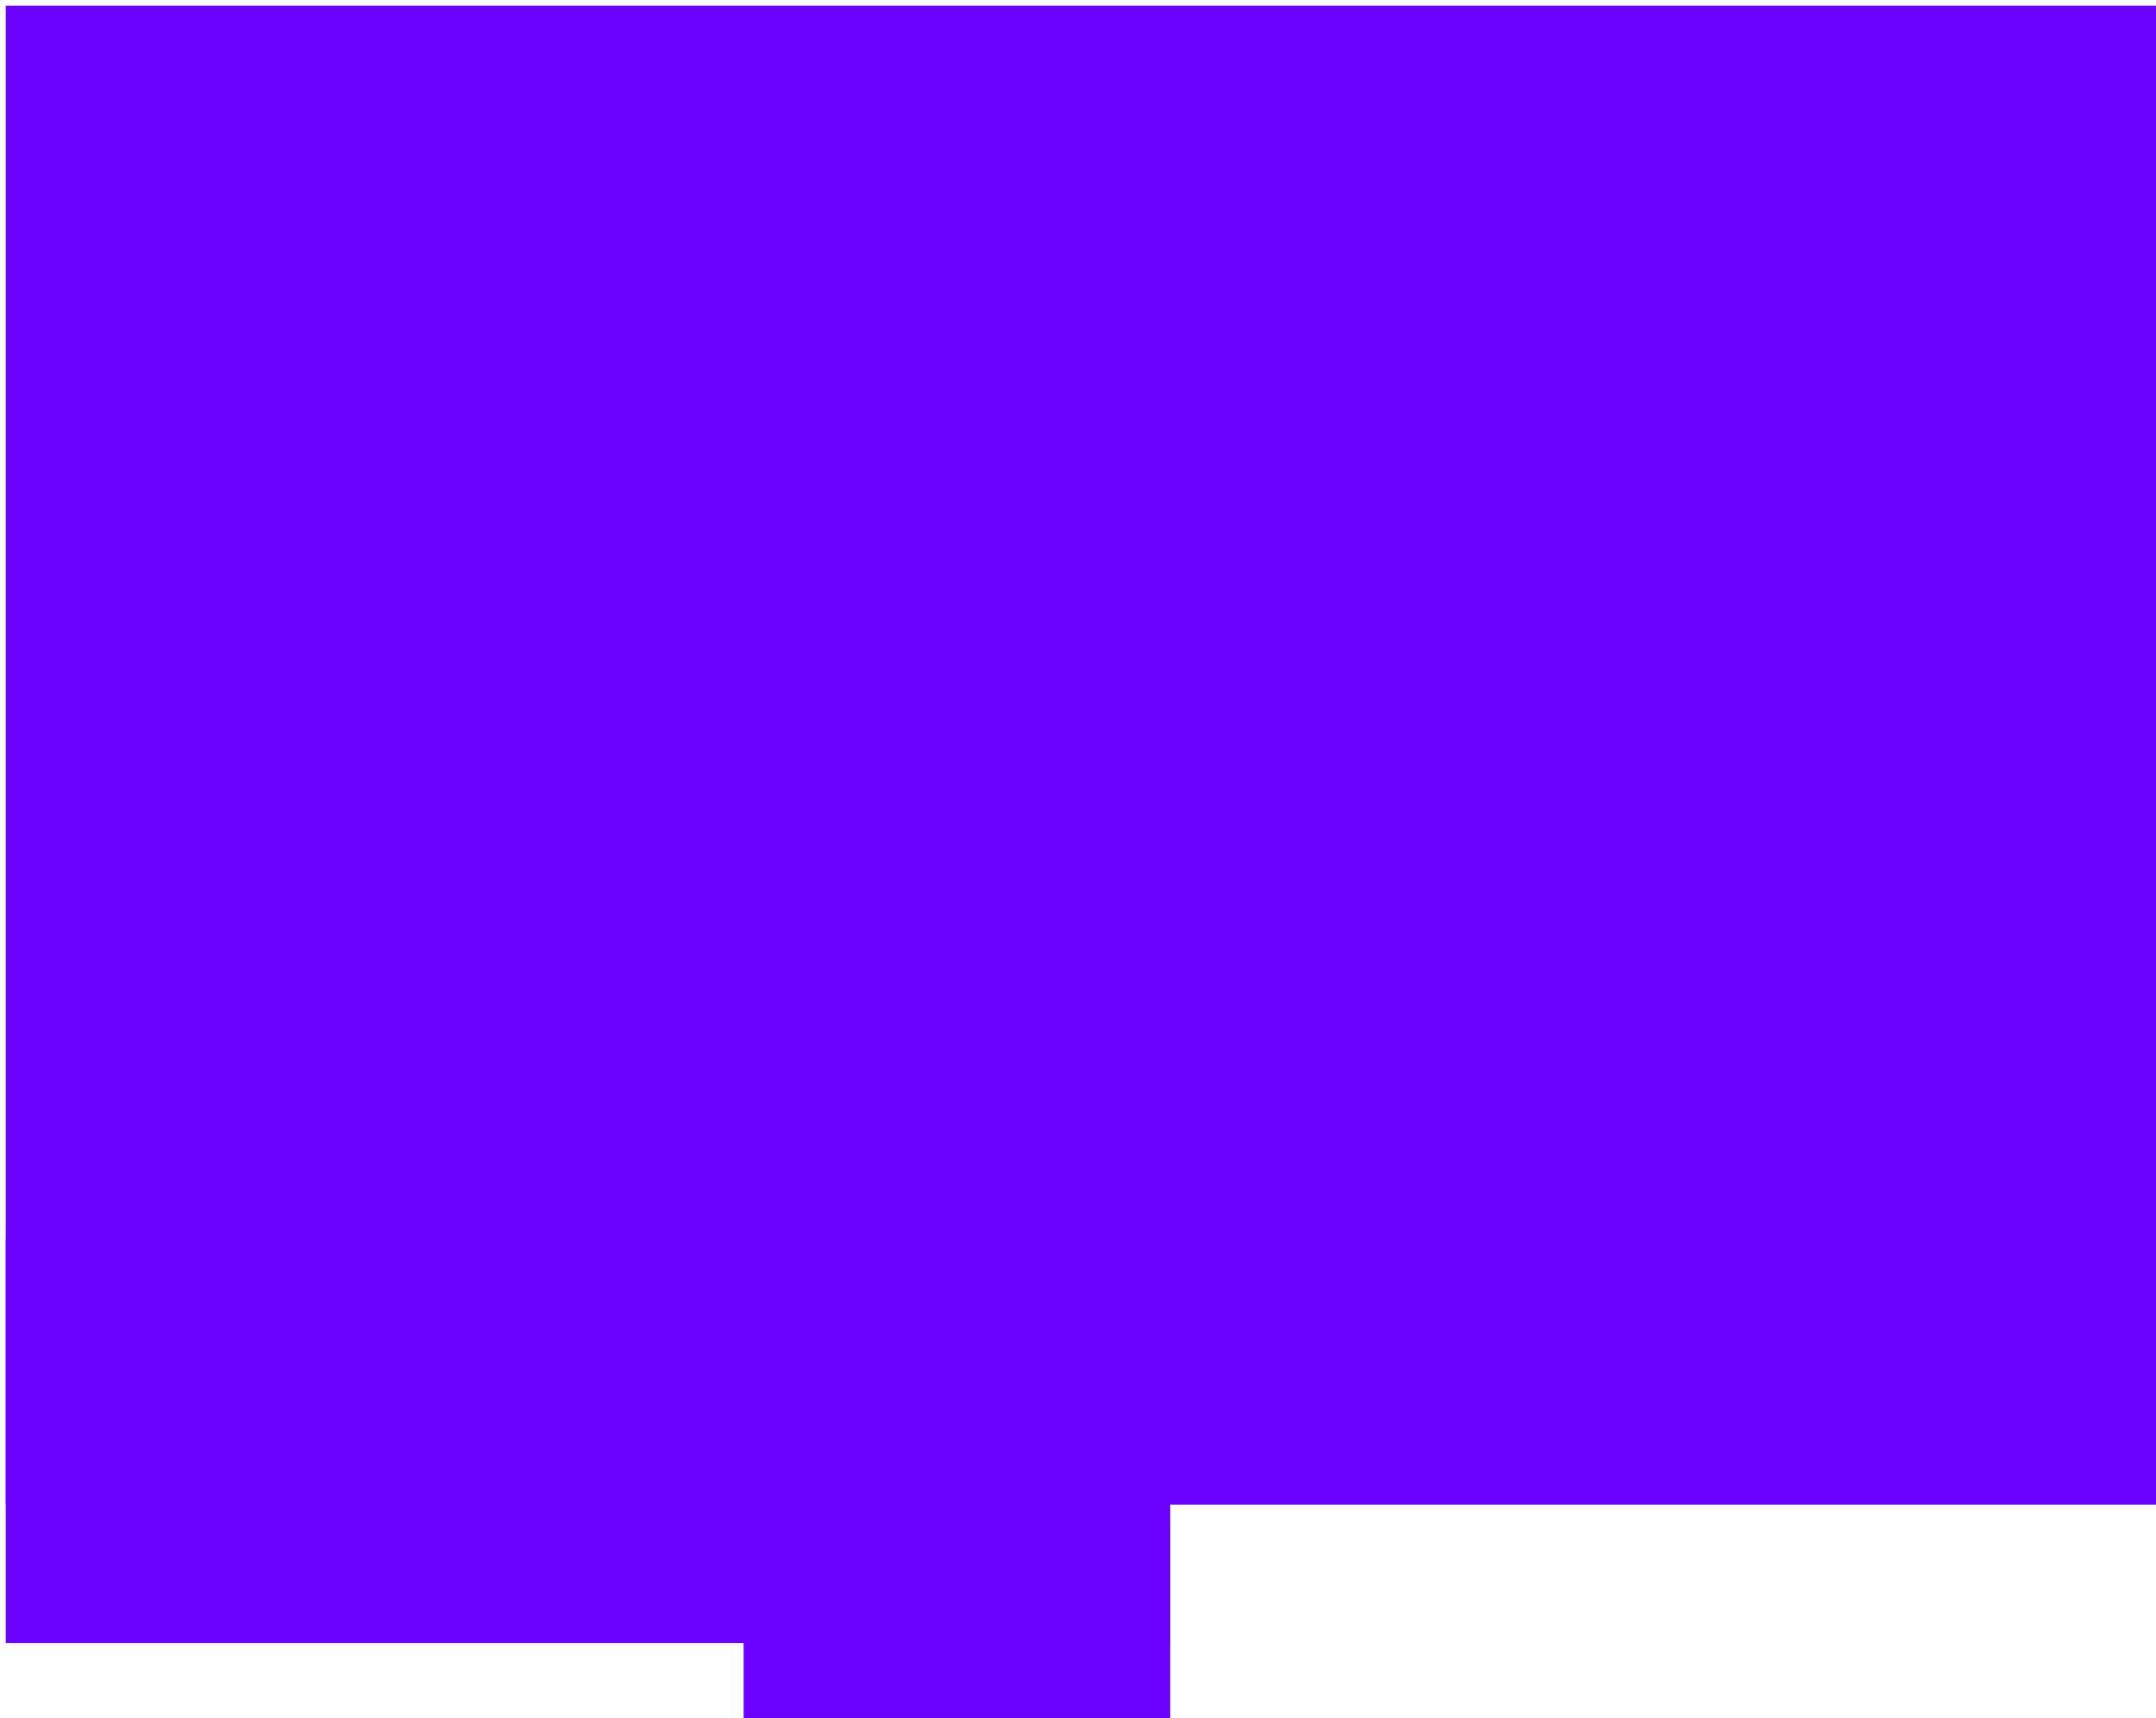
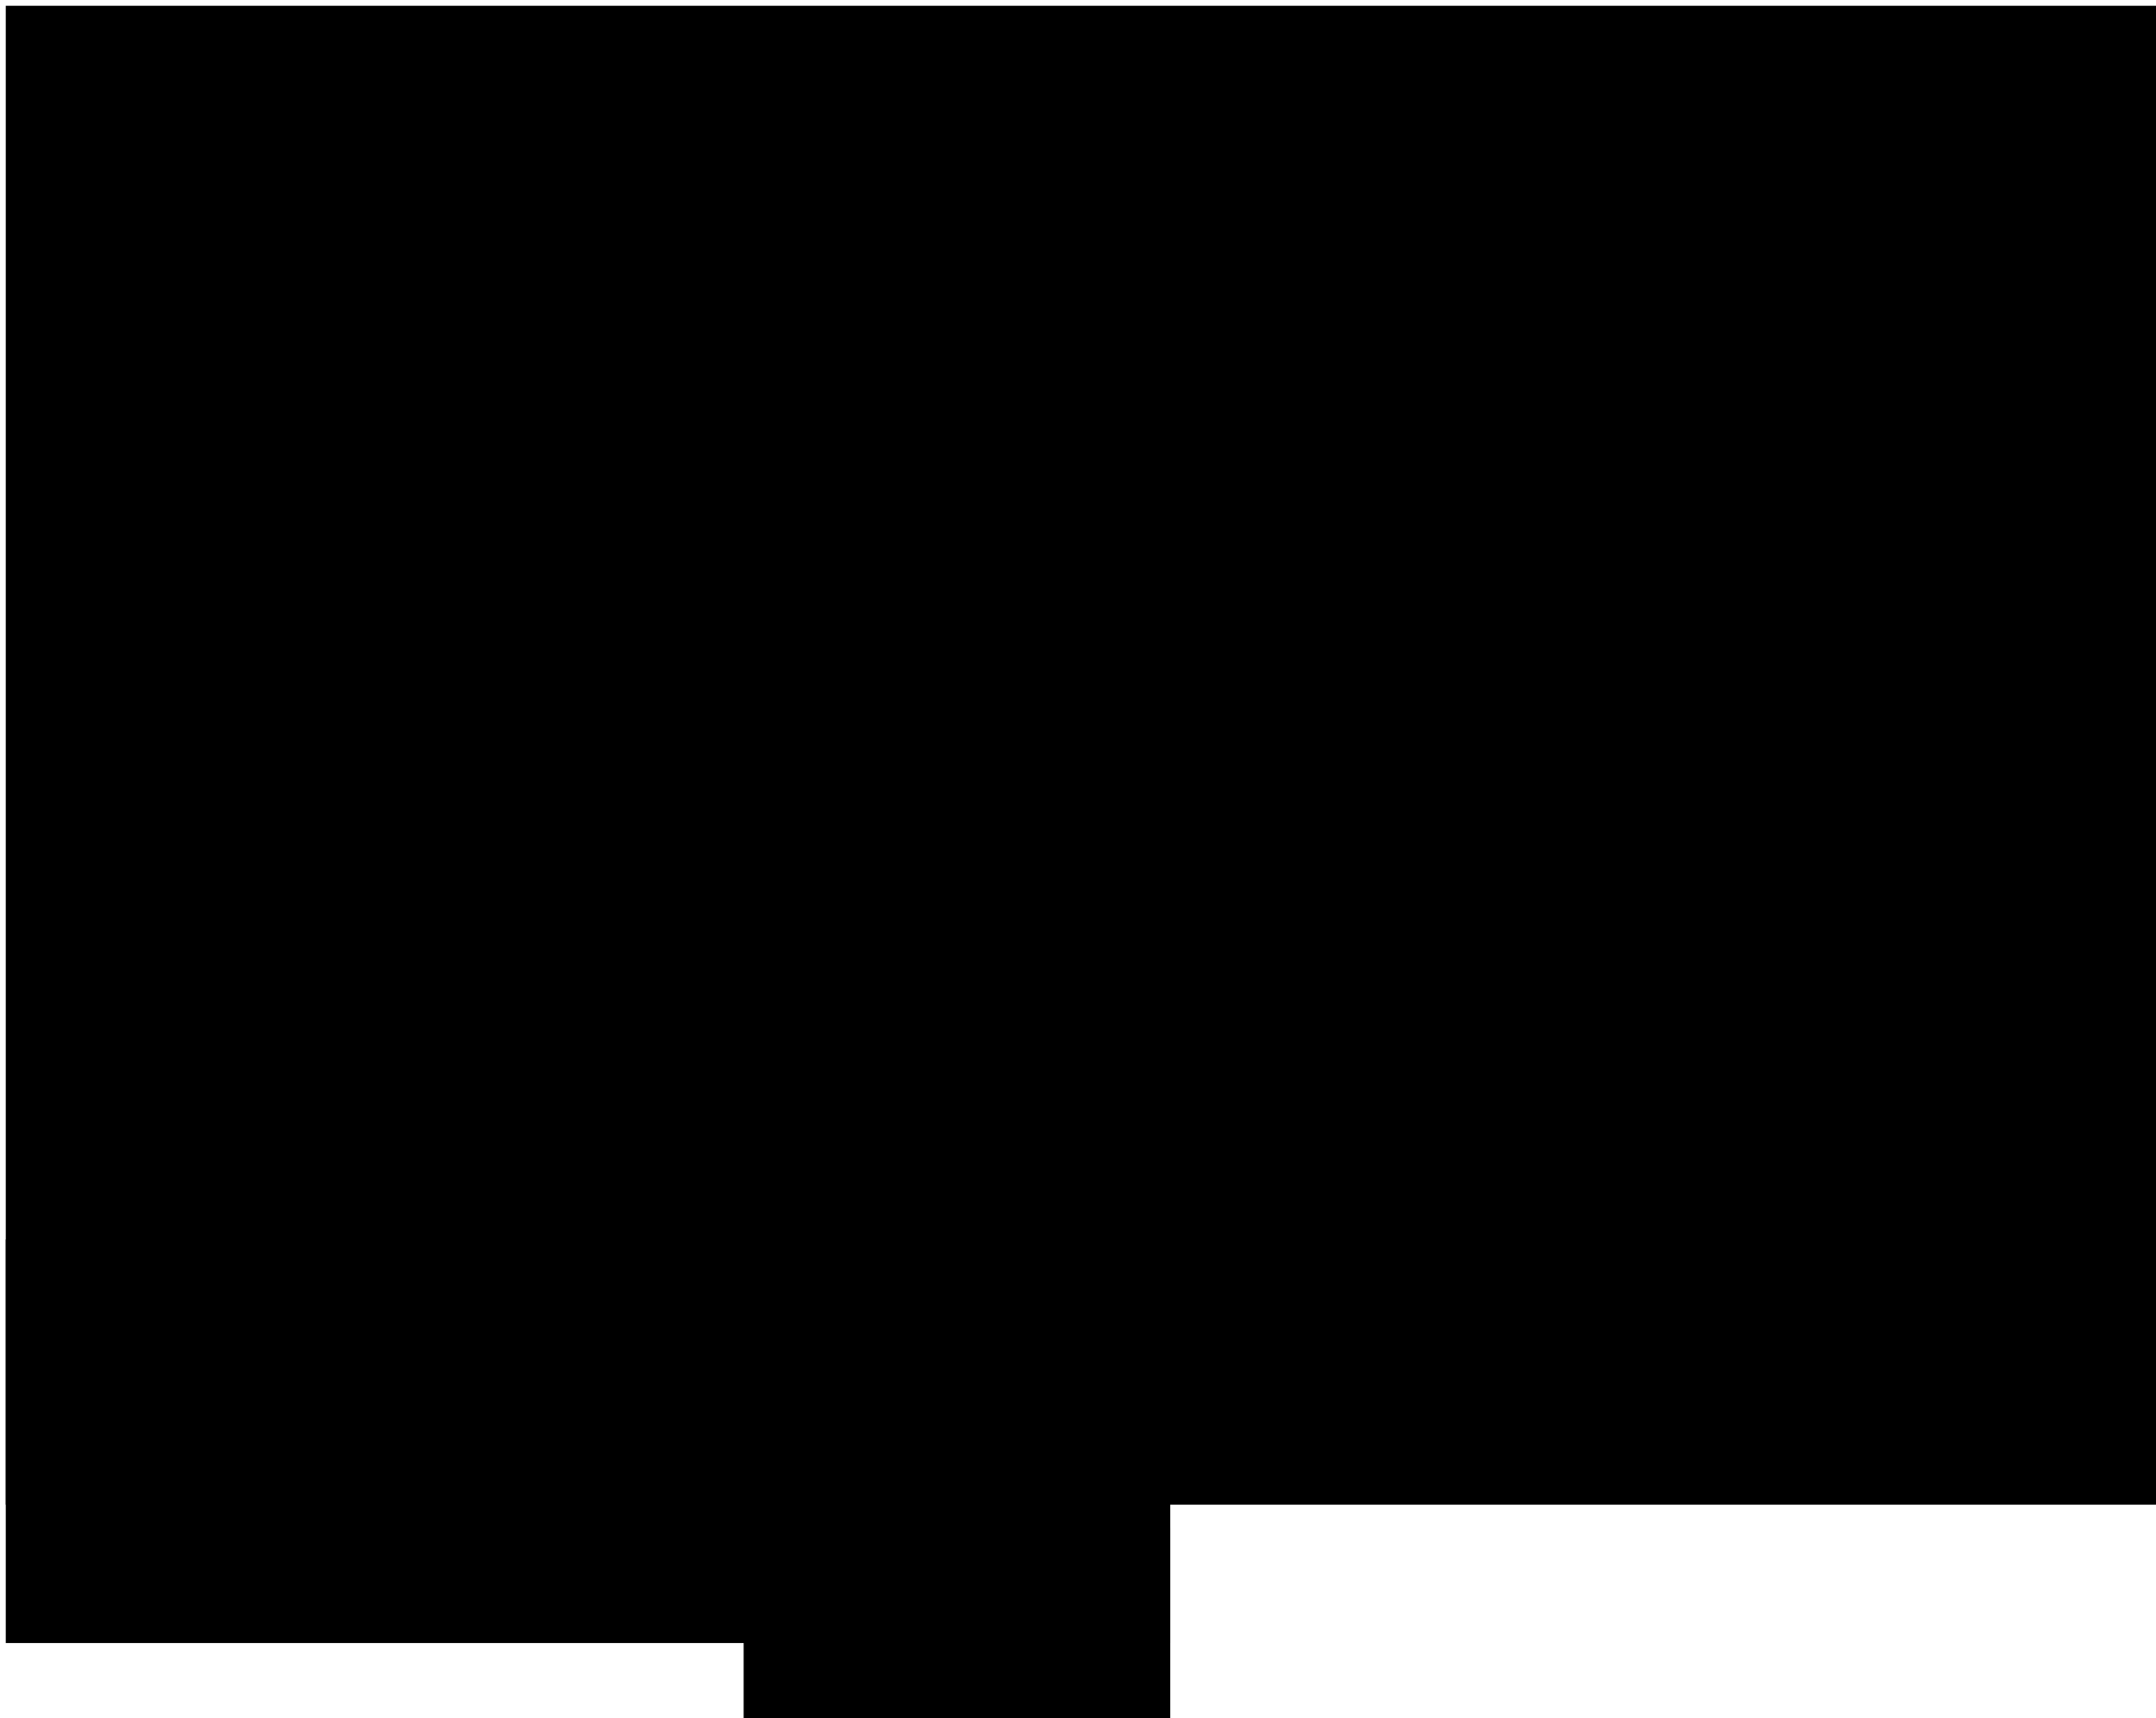
<svg xmlns="http://www.w3.org/2000/svg" version="1.1" width="187px" height="149px" viewBox="-0.5 -0.5 187 149">
-   <g>
-     <rect x="0" y="0" width="187" height="130" fill="#6a00ff" stroke="none" pointer-events="all" />
-     <rect x="0" y="107" width="101" height="35" fill="#6a00ff" stroke="none" pointer-events="all" />
-     <rect x="64" y="132" width="37" height="17" fill="#6a00ff" stroke="none" pointer-events="all" />
+   <g id="S-21a-Denis">
+     <rect x="0" y="0" width="187" height="130" stroke="none" pointer-events="all" />
+     <rect x="0" y="107" width="101" height="35" stroke="none" pointer-events="all" />
+     <rect x="64" y="132" width="37" height="17" stroke="none" pointer-events="all" />
  </g>
</svg>
